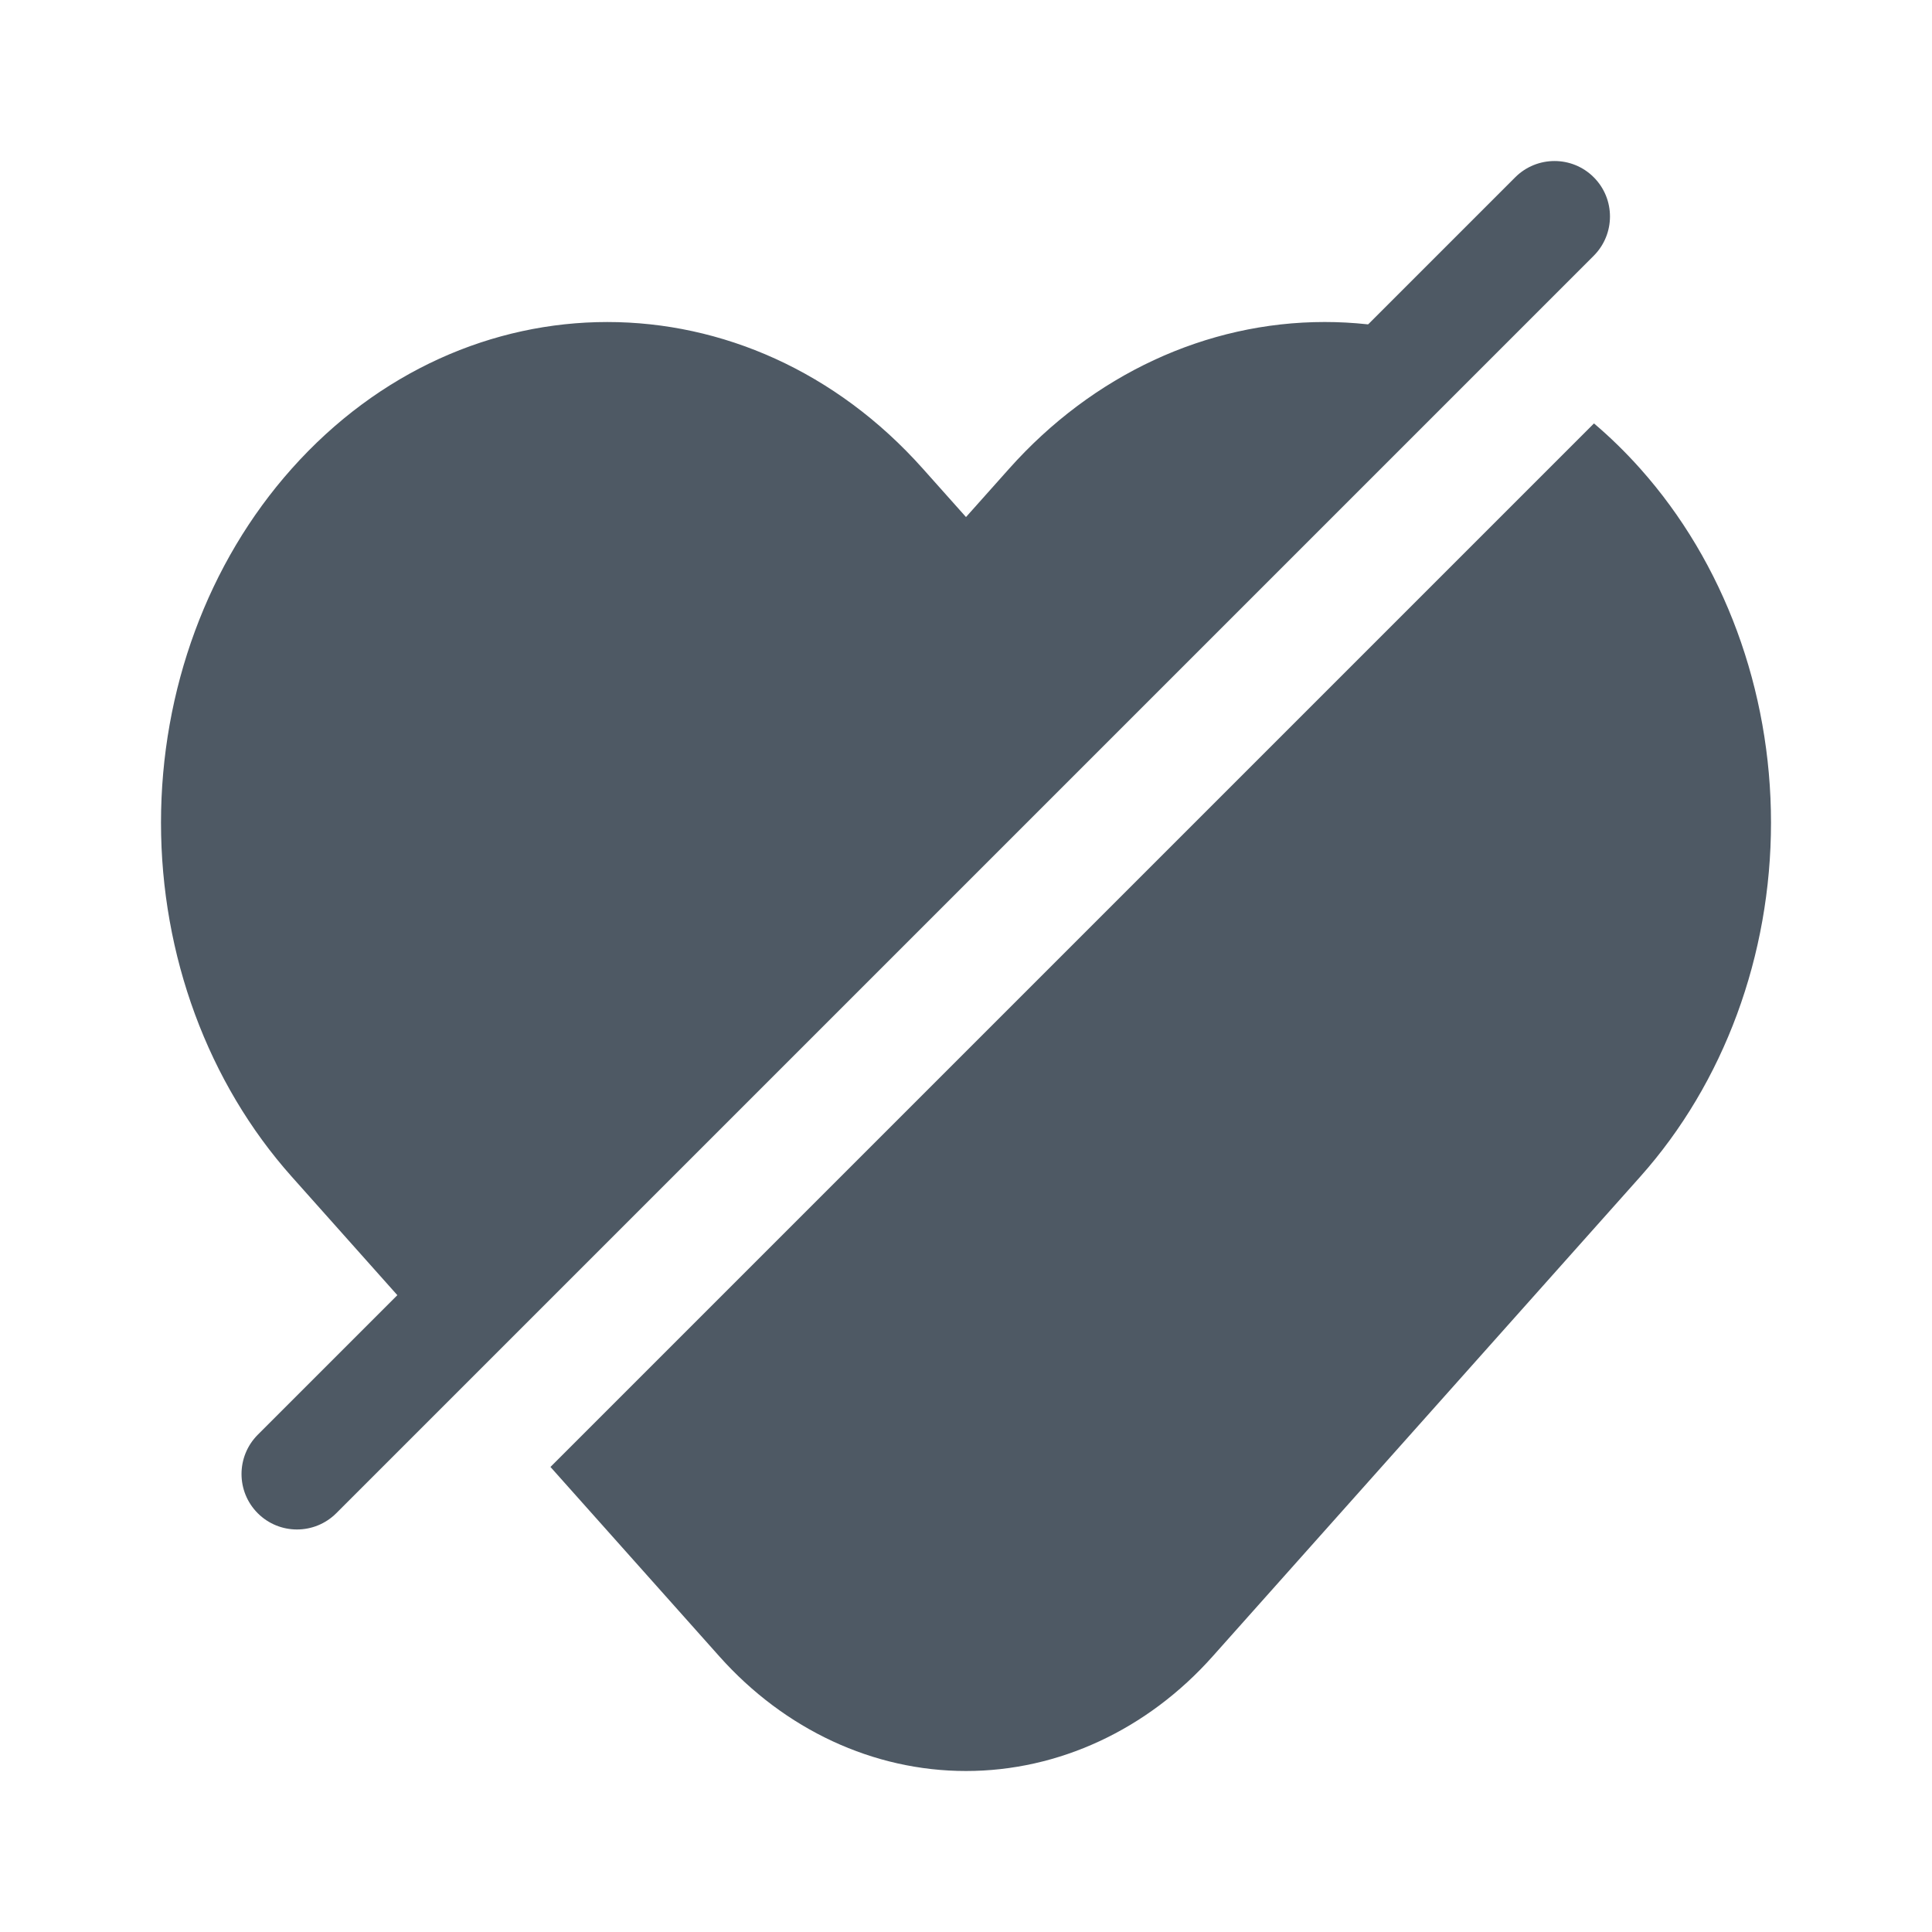
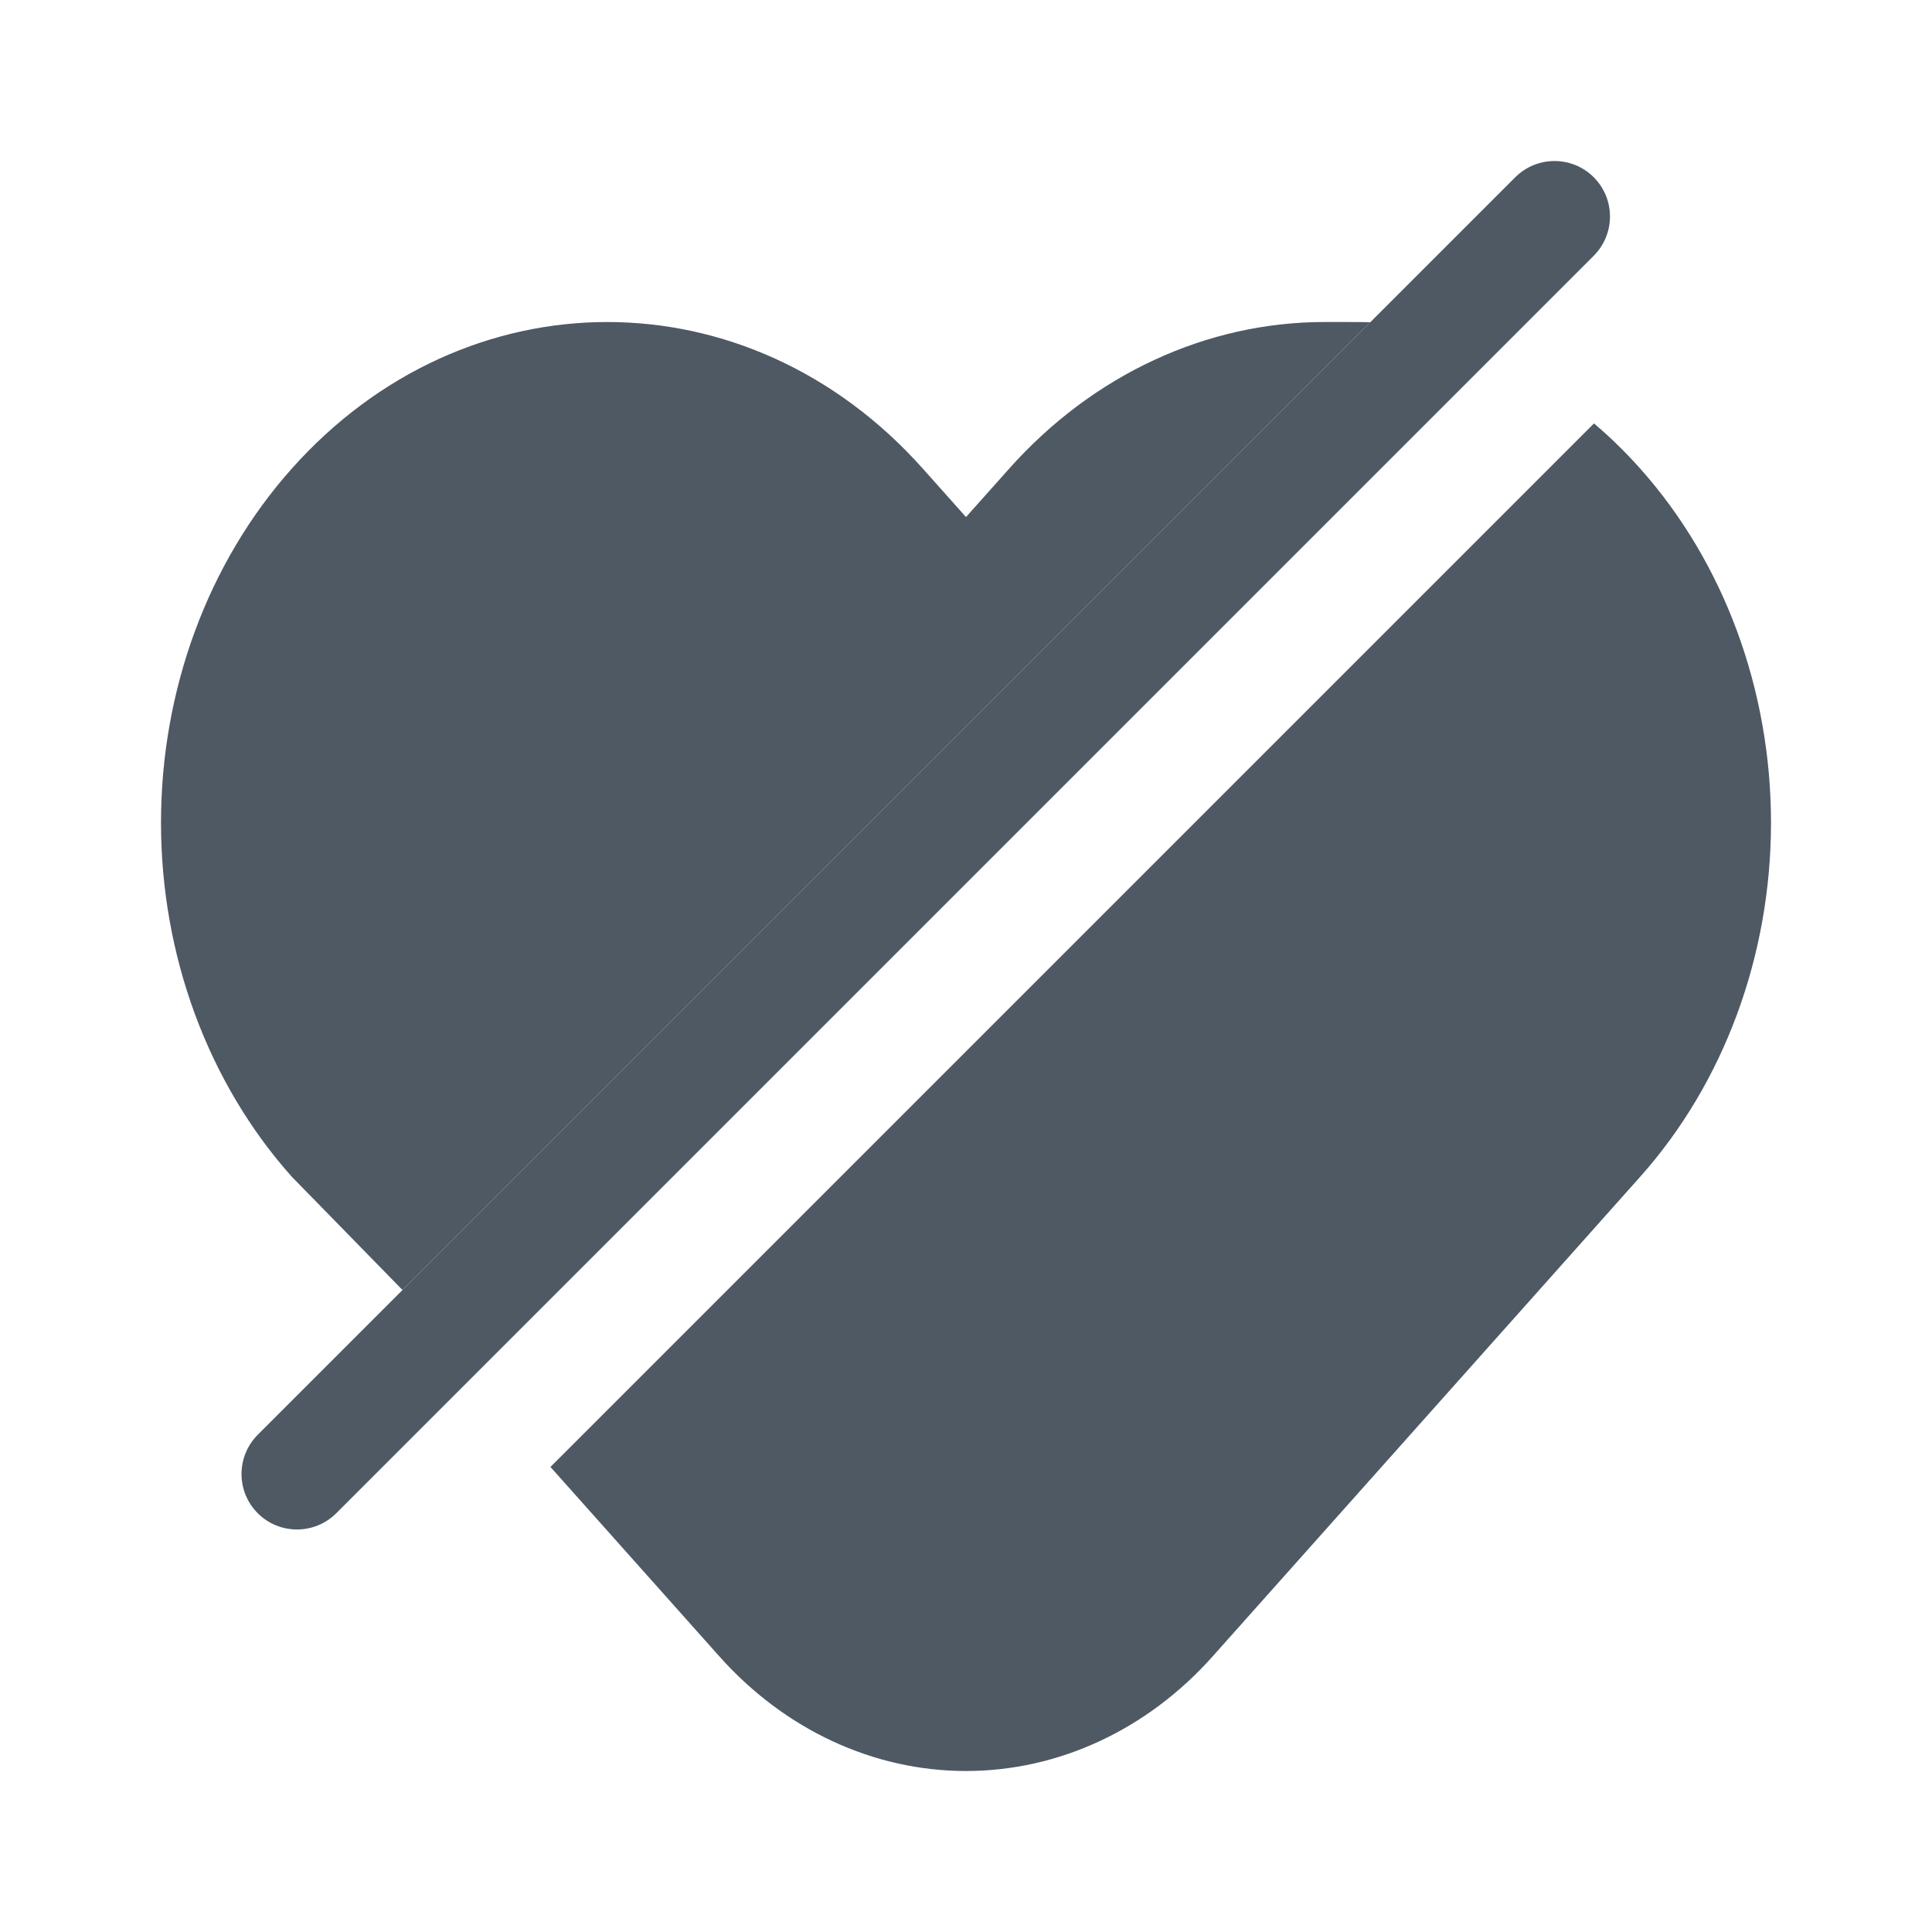
<svg xmlns="http://www.w3.org/2000/svg" width="24" height="24" viewBox="0 0 24 24" fill="none">
-   <path fill-rule="evenodd" clip-rule="evenodd" d="M18.501 4.439C17.856 4.152 17.163 4 16.456 4C14.986 4 13.576 4.655 12.536 5.822L12 6.423L11.464 5.822C9.299 3.393 5.789 3.393 3.624 5.822C2.584 6.988 2 8.57 2 10.219C2 11.869 2.584 13.451 3.624 14.617L5.838 17.101L18.501 4.439ZM6.838 18.223L8.936 20.576C9.749 21.488 10.851 22 12 22C13.149 22 14.252 21.488 15.064 20.576L20.376 14.617C21.416 13.451 22 11.869 22 10.219C22 8.57 21.416 6.988 20.376 5.822C20.195 5.619 20.003 5.431 19.801 5.26L6.838 18.223Z" fill="#4E5964" />
+   <path fill-rule="evenodd" clip-rule="evenodd" d="M17 4.025C17.025 4 17.163 4 16.456 4C14.986 4 13.576 4.655 12.536 5.822L12 6.423L11.464 5.822C9.299 3.393 5.789 3.393 3.624 5.822C2.584 6.988 2 8.57 2 10.219C2 11.869 2.584 13.451 3.624 14.617L5 16.025L17 4.025ZM6.838 18.223L8.936 20.576C9.749 21.488 10.851 22 12 22C13.149 22 14.252 21.488 15.064 20.576L20.376 14.617C21.416 13.451 22 11.869 22 10.219C22 8.57 21.416 6.988 20.376 5.822C20.195 5.619 20.003 5.431 19.801 5.26L6.838 18.223Z" fill="#4E5964" />
  <path fill-rule="evenodd" clip-rule="evenodd" d="M19.798 2.202C20.067 2.471 20.067 2.907 19.798 3.177L4.177 18.798C3.907 19.067 3.471 19.067 3.202 18.798C2.933 18.529 2.933 18.093 3.202 17.823L18.823 2.202C19.093 1.933 19.529 1.933 19.798 2.202Z" fill="#4E5964" />
</svg>
